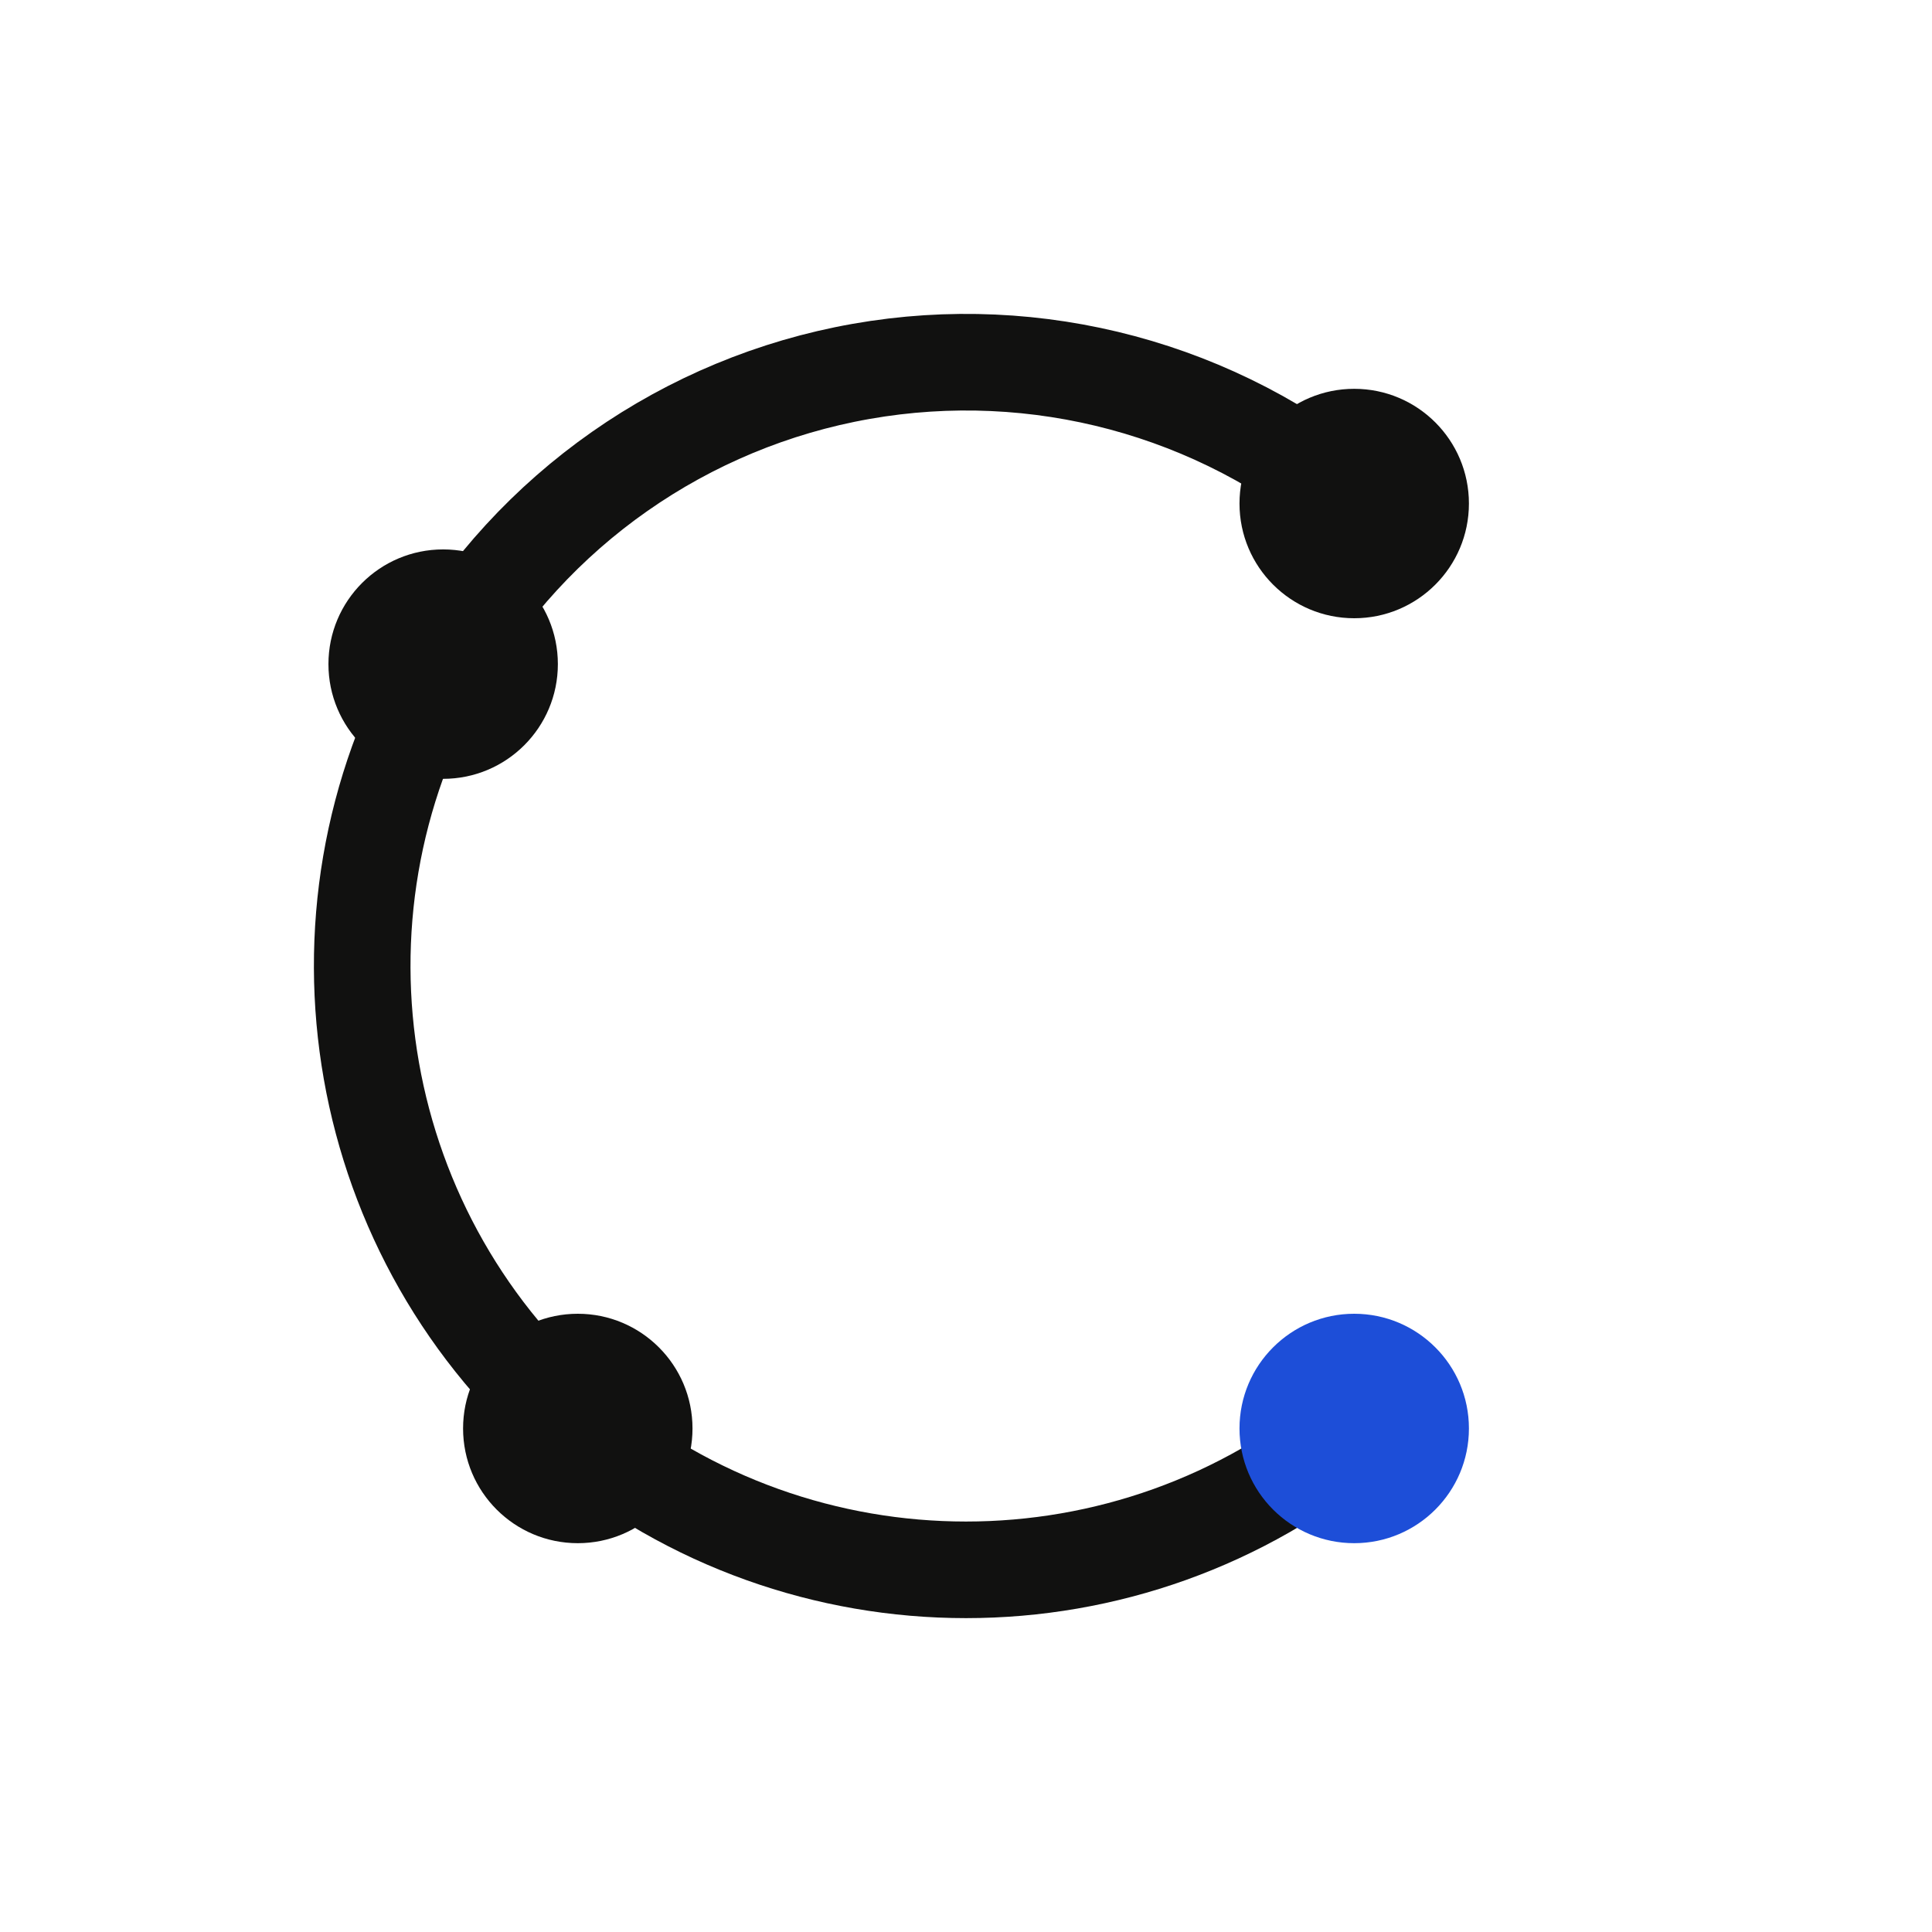
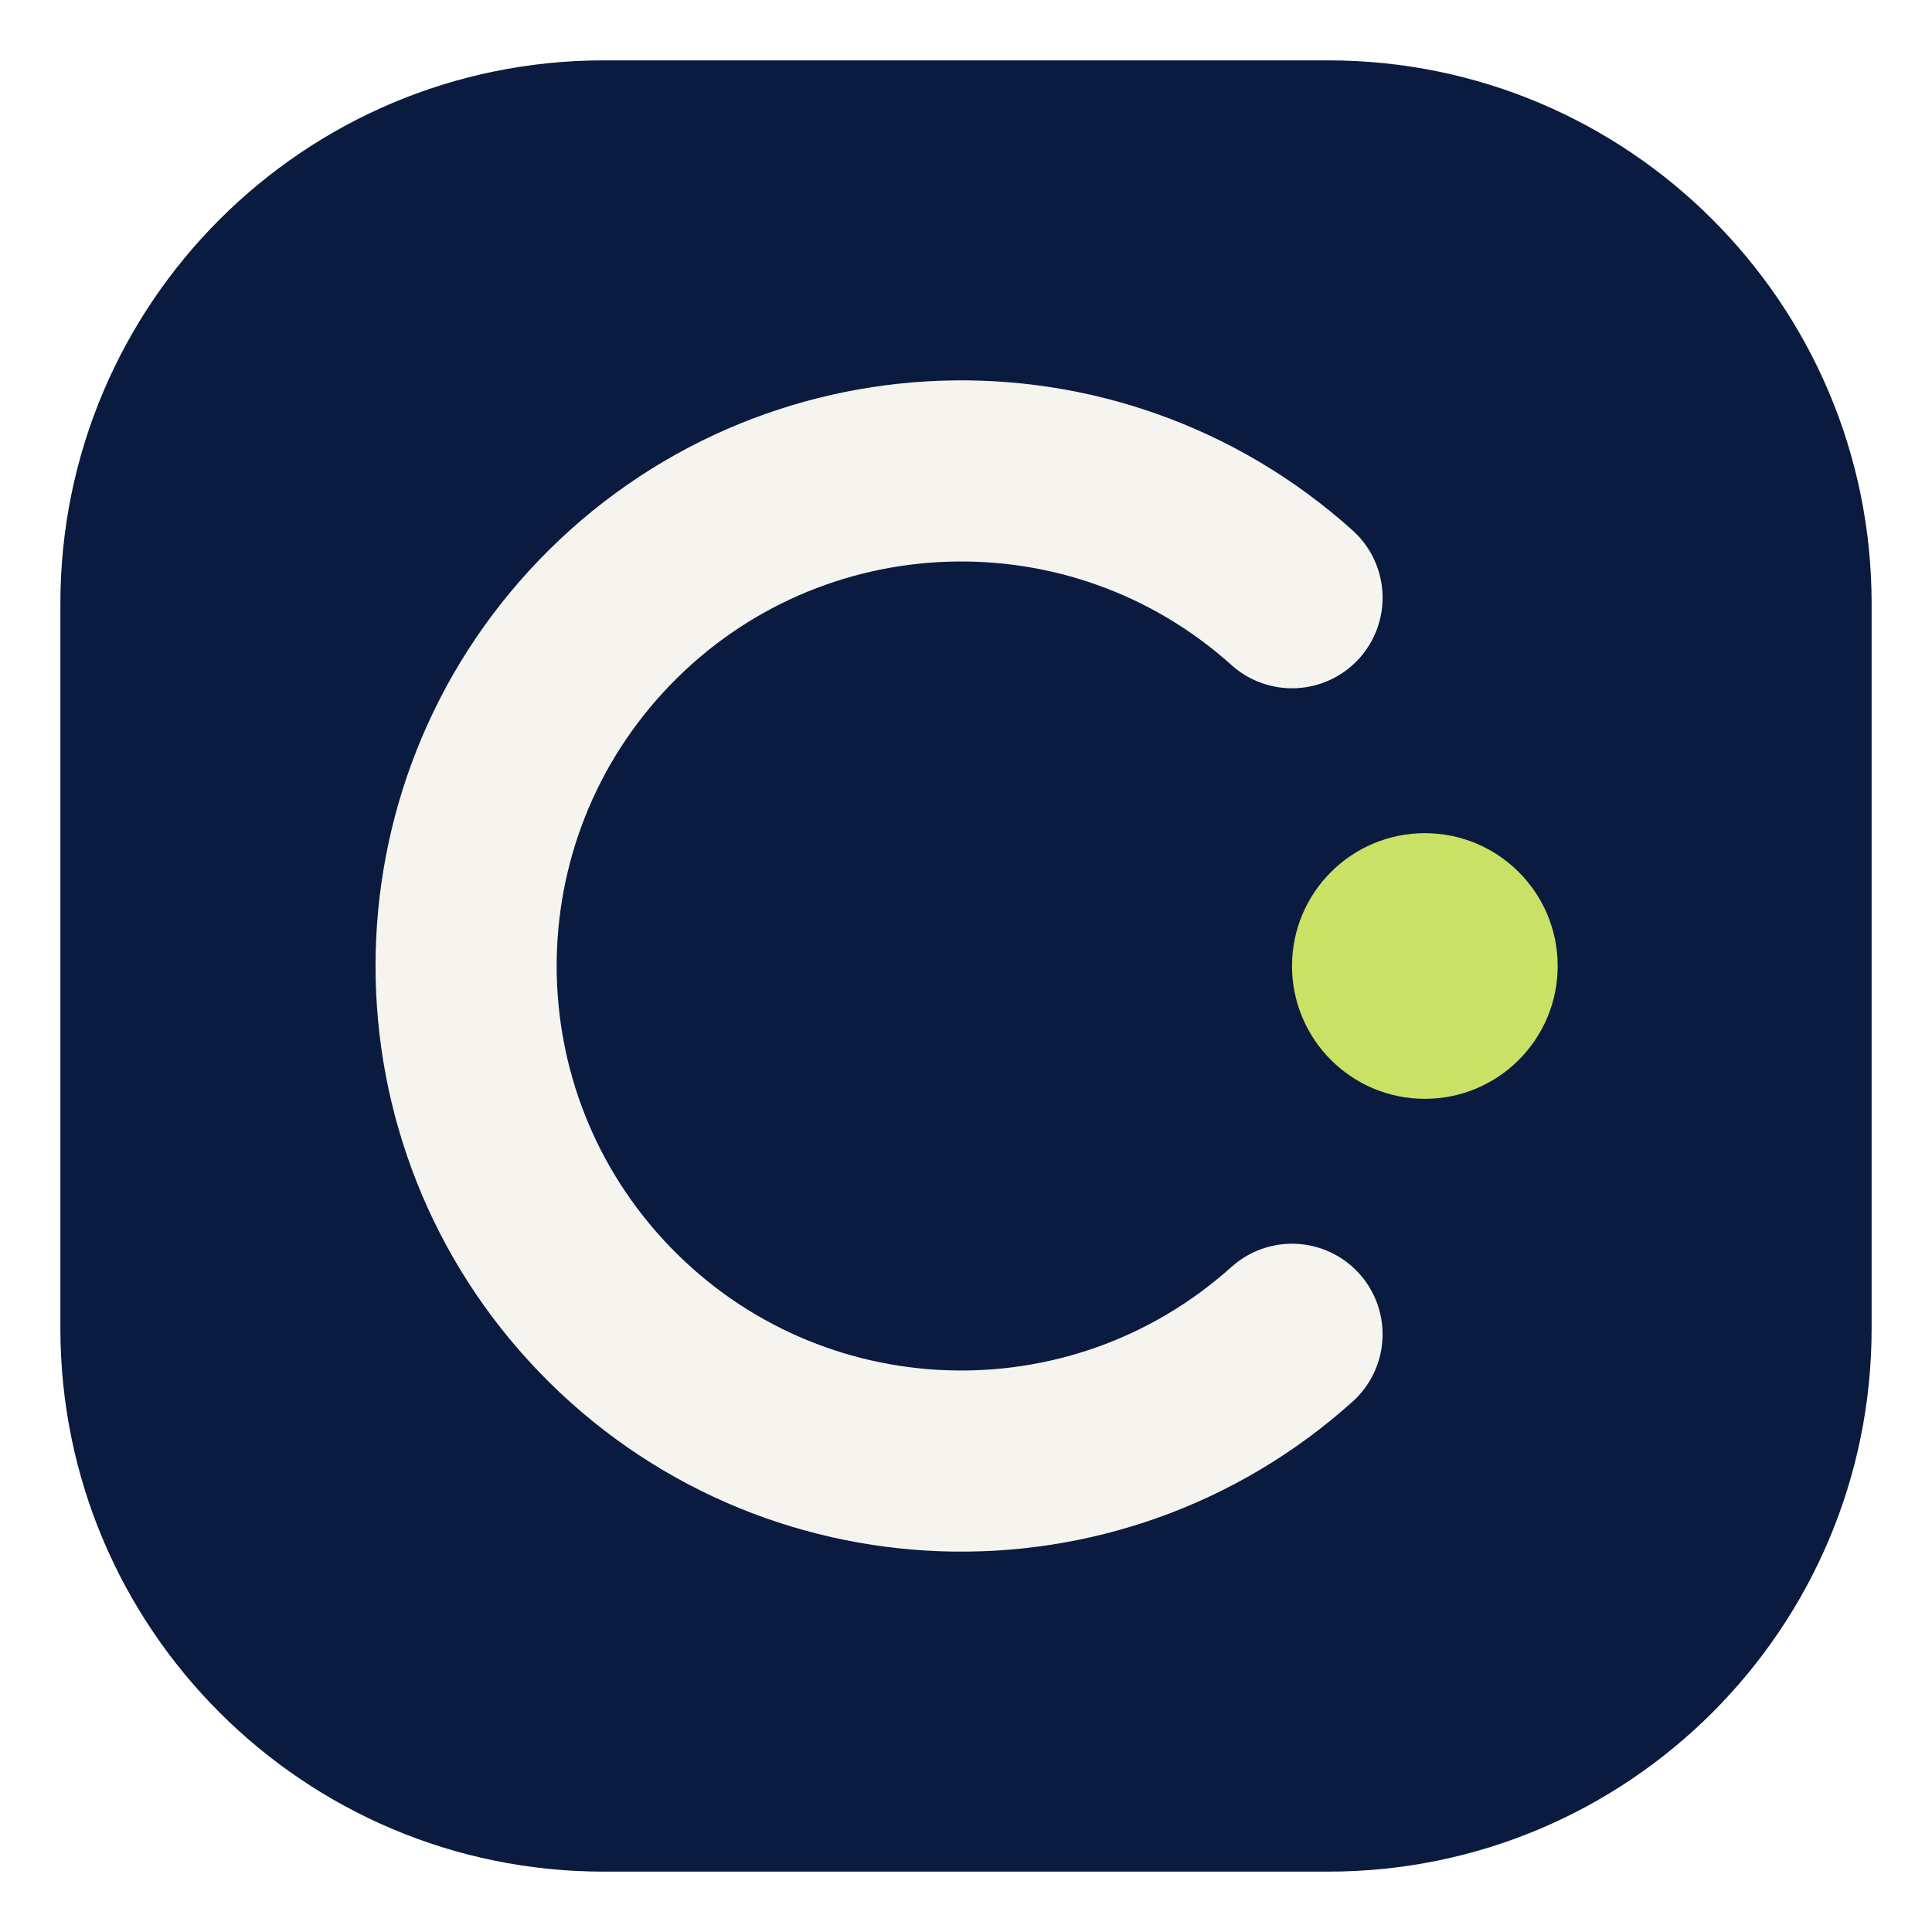
<svg xmlns="http://www.w3.org/2000/svg" viewBox="0 0 32 32" width="32" height="32">
-   <path d="M22.43 23.66A10 10 0 0 1 9.57 23.66A10 10 0 0 1 7.34 11A10 10 0 0 1 22.43 8.34" fill="none" stroke="#111110" stroke-width="1.6" stroke-linecap="round" />
-   <circle cx="22.43" cy="23.66" r="1.9" fill="#1d4ed8" />
-   <circle cx="9.57" cy="23.66" r="1.9" fill="#111110" />
-   <circle cx="7.34" cy="11" r="1.9" fill="#111110" />
-   <circle cx="22.43" cy="8.34" r="1.9" fill="#111110" />
+   <rect x="1" y="1" width="30" height="30" rx="9" fill="#0B1B3F" />
+   <path d="M21.4 9.9a8.2 8.2 0 1 0 0 12.2" fill="none" stroke="#F6F4EE" stroke-width="3" stroke-linecap="round" />
+   <circle cx="23.6" cy="16" r="2.2" fill="#C9E265" />
</svg>
